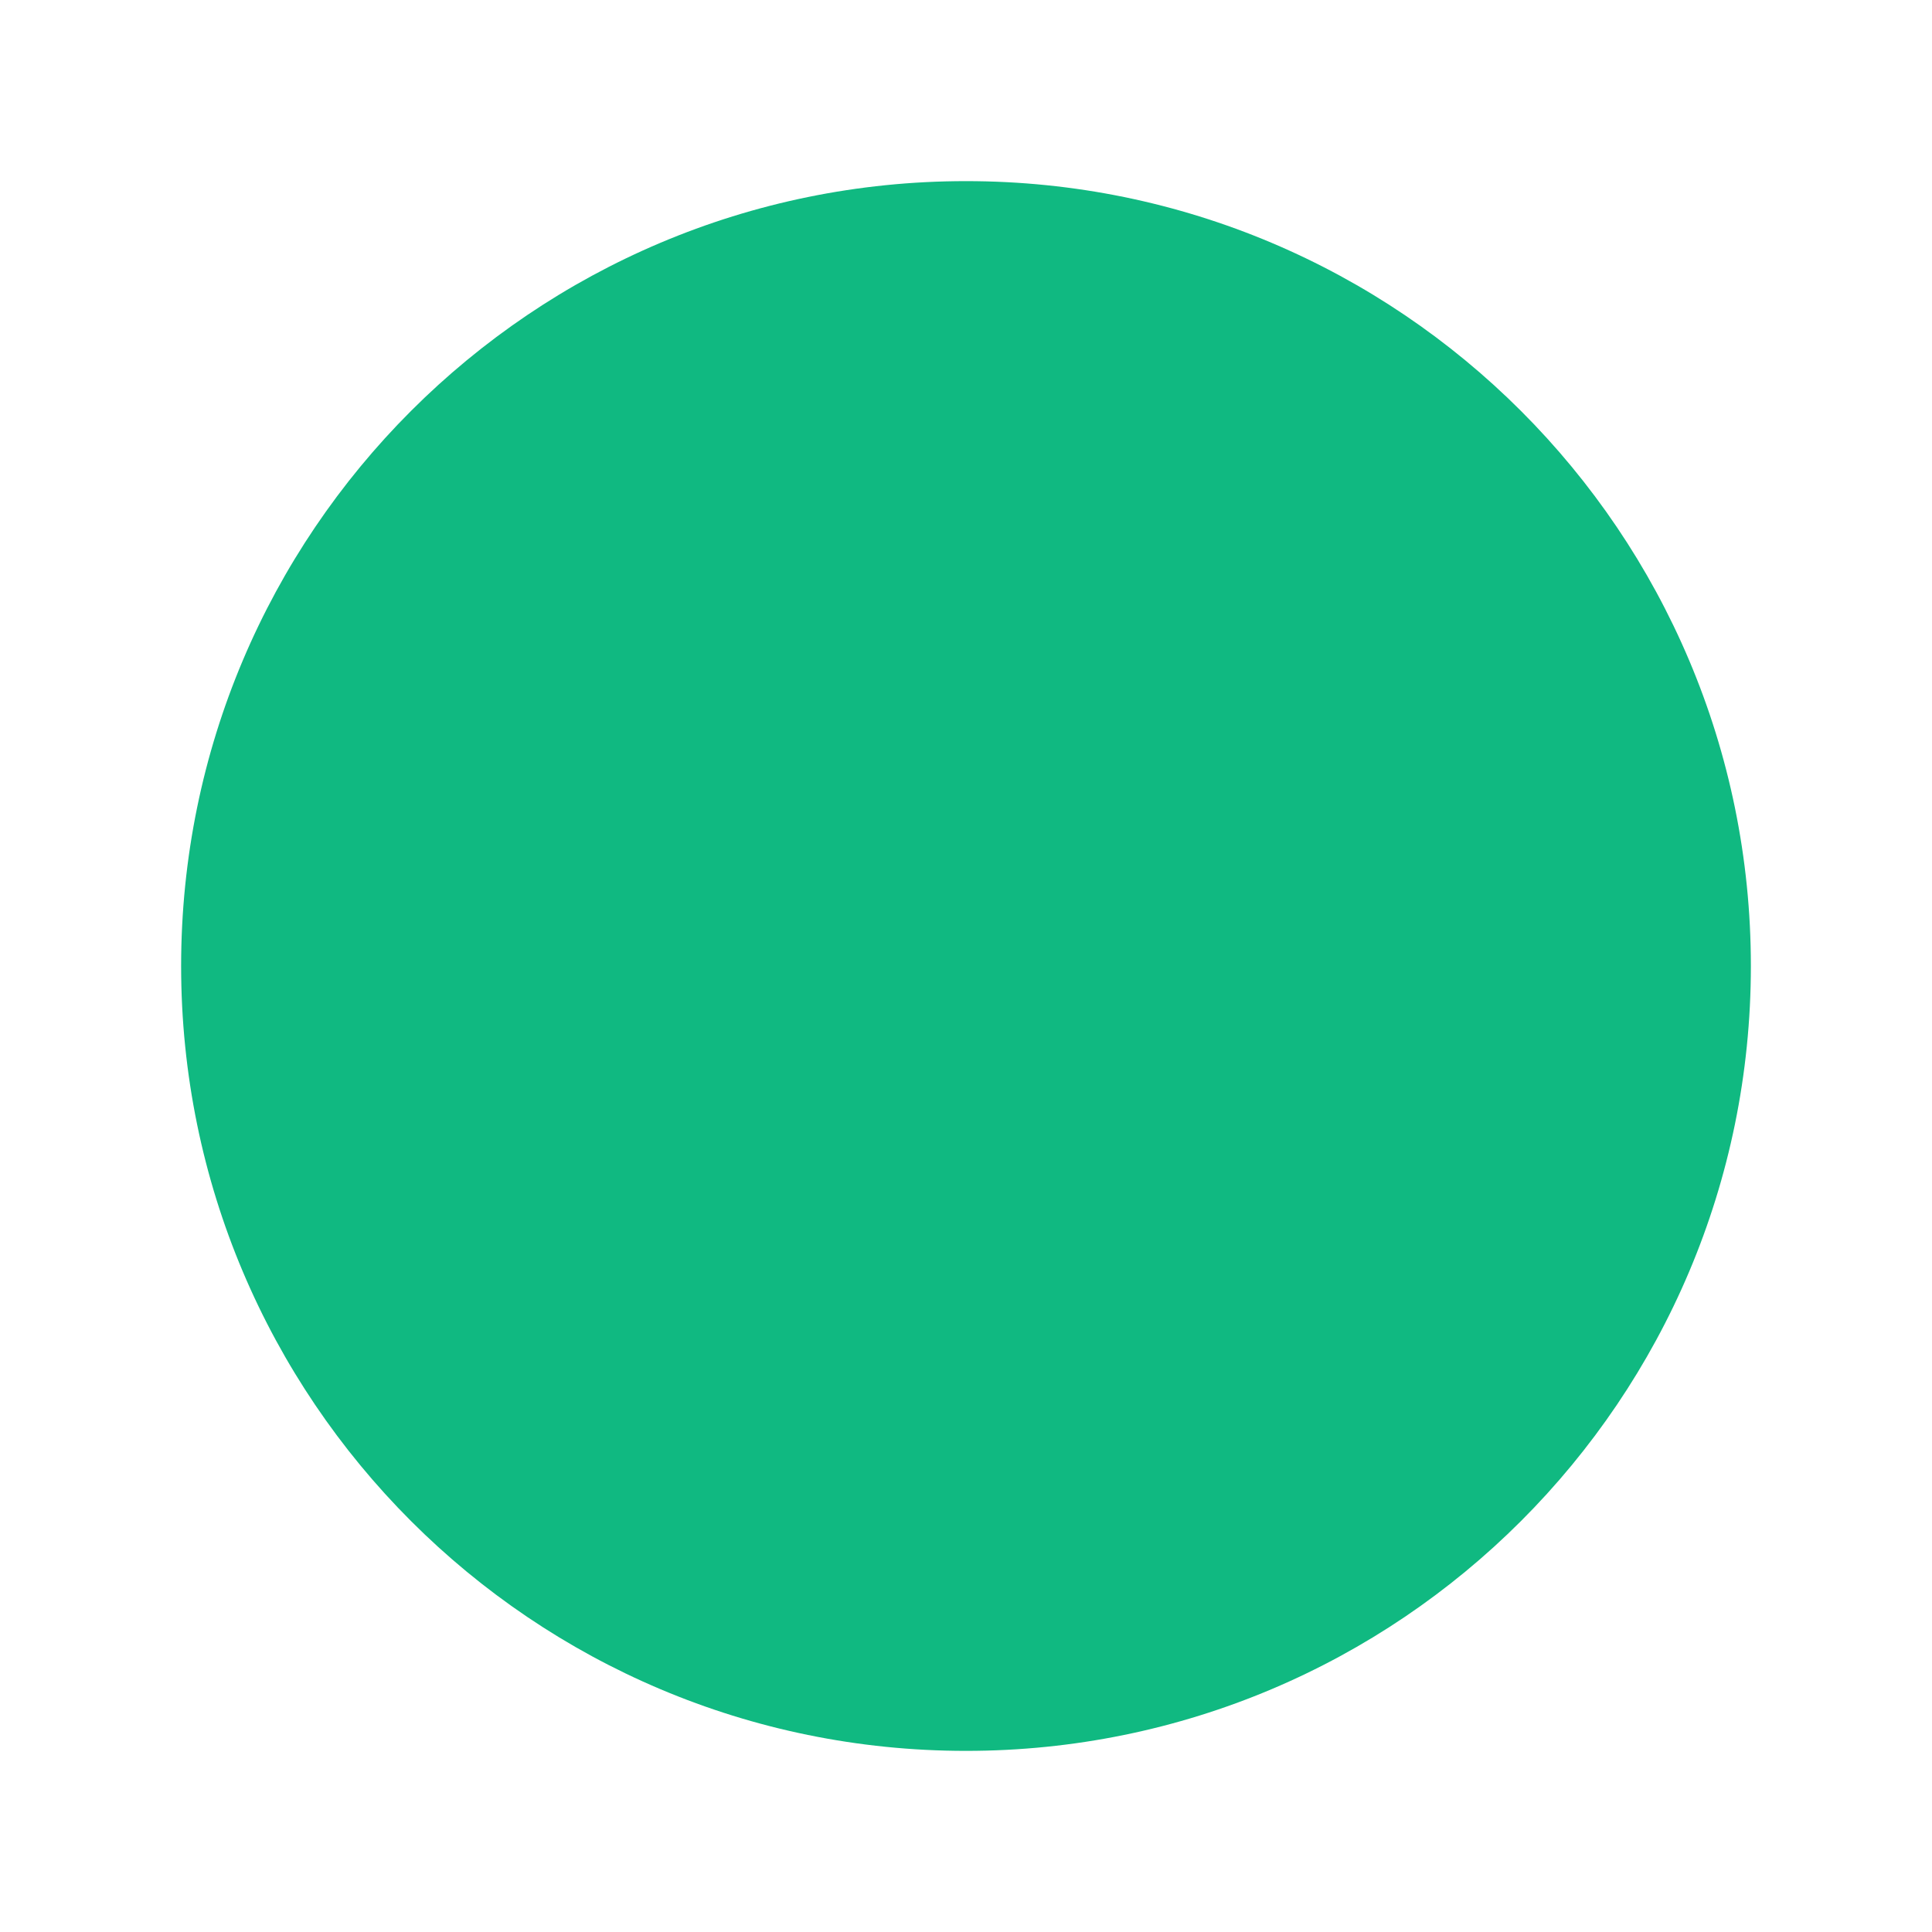
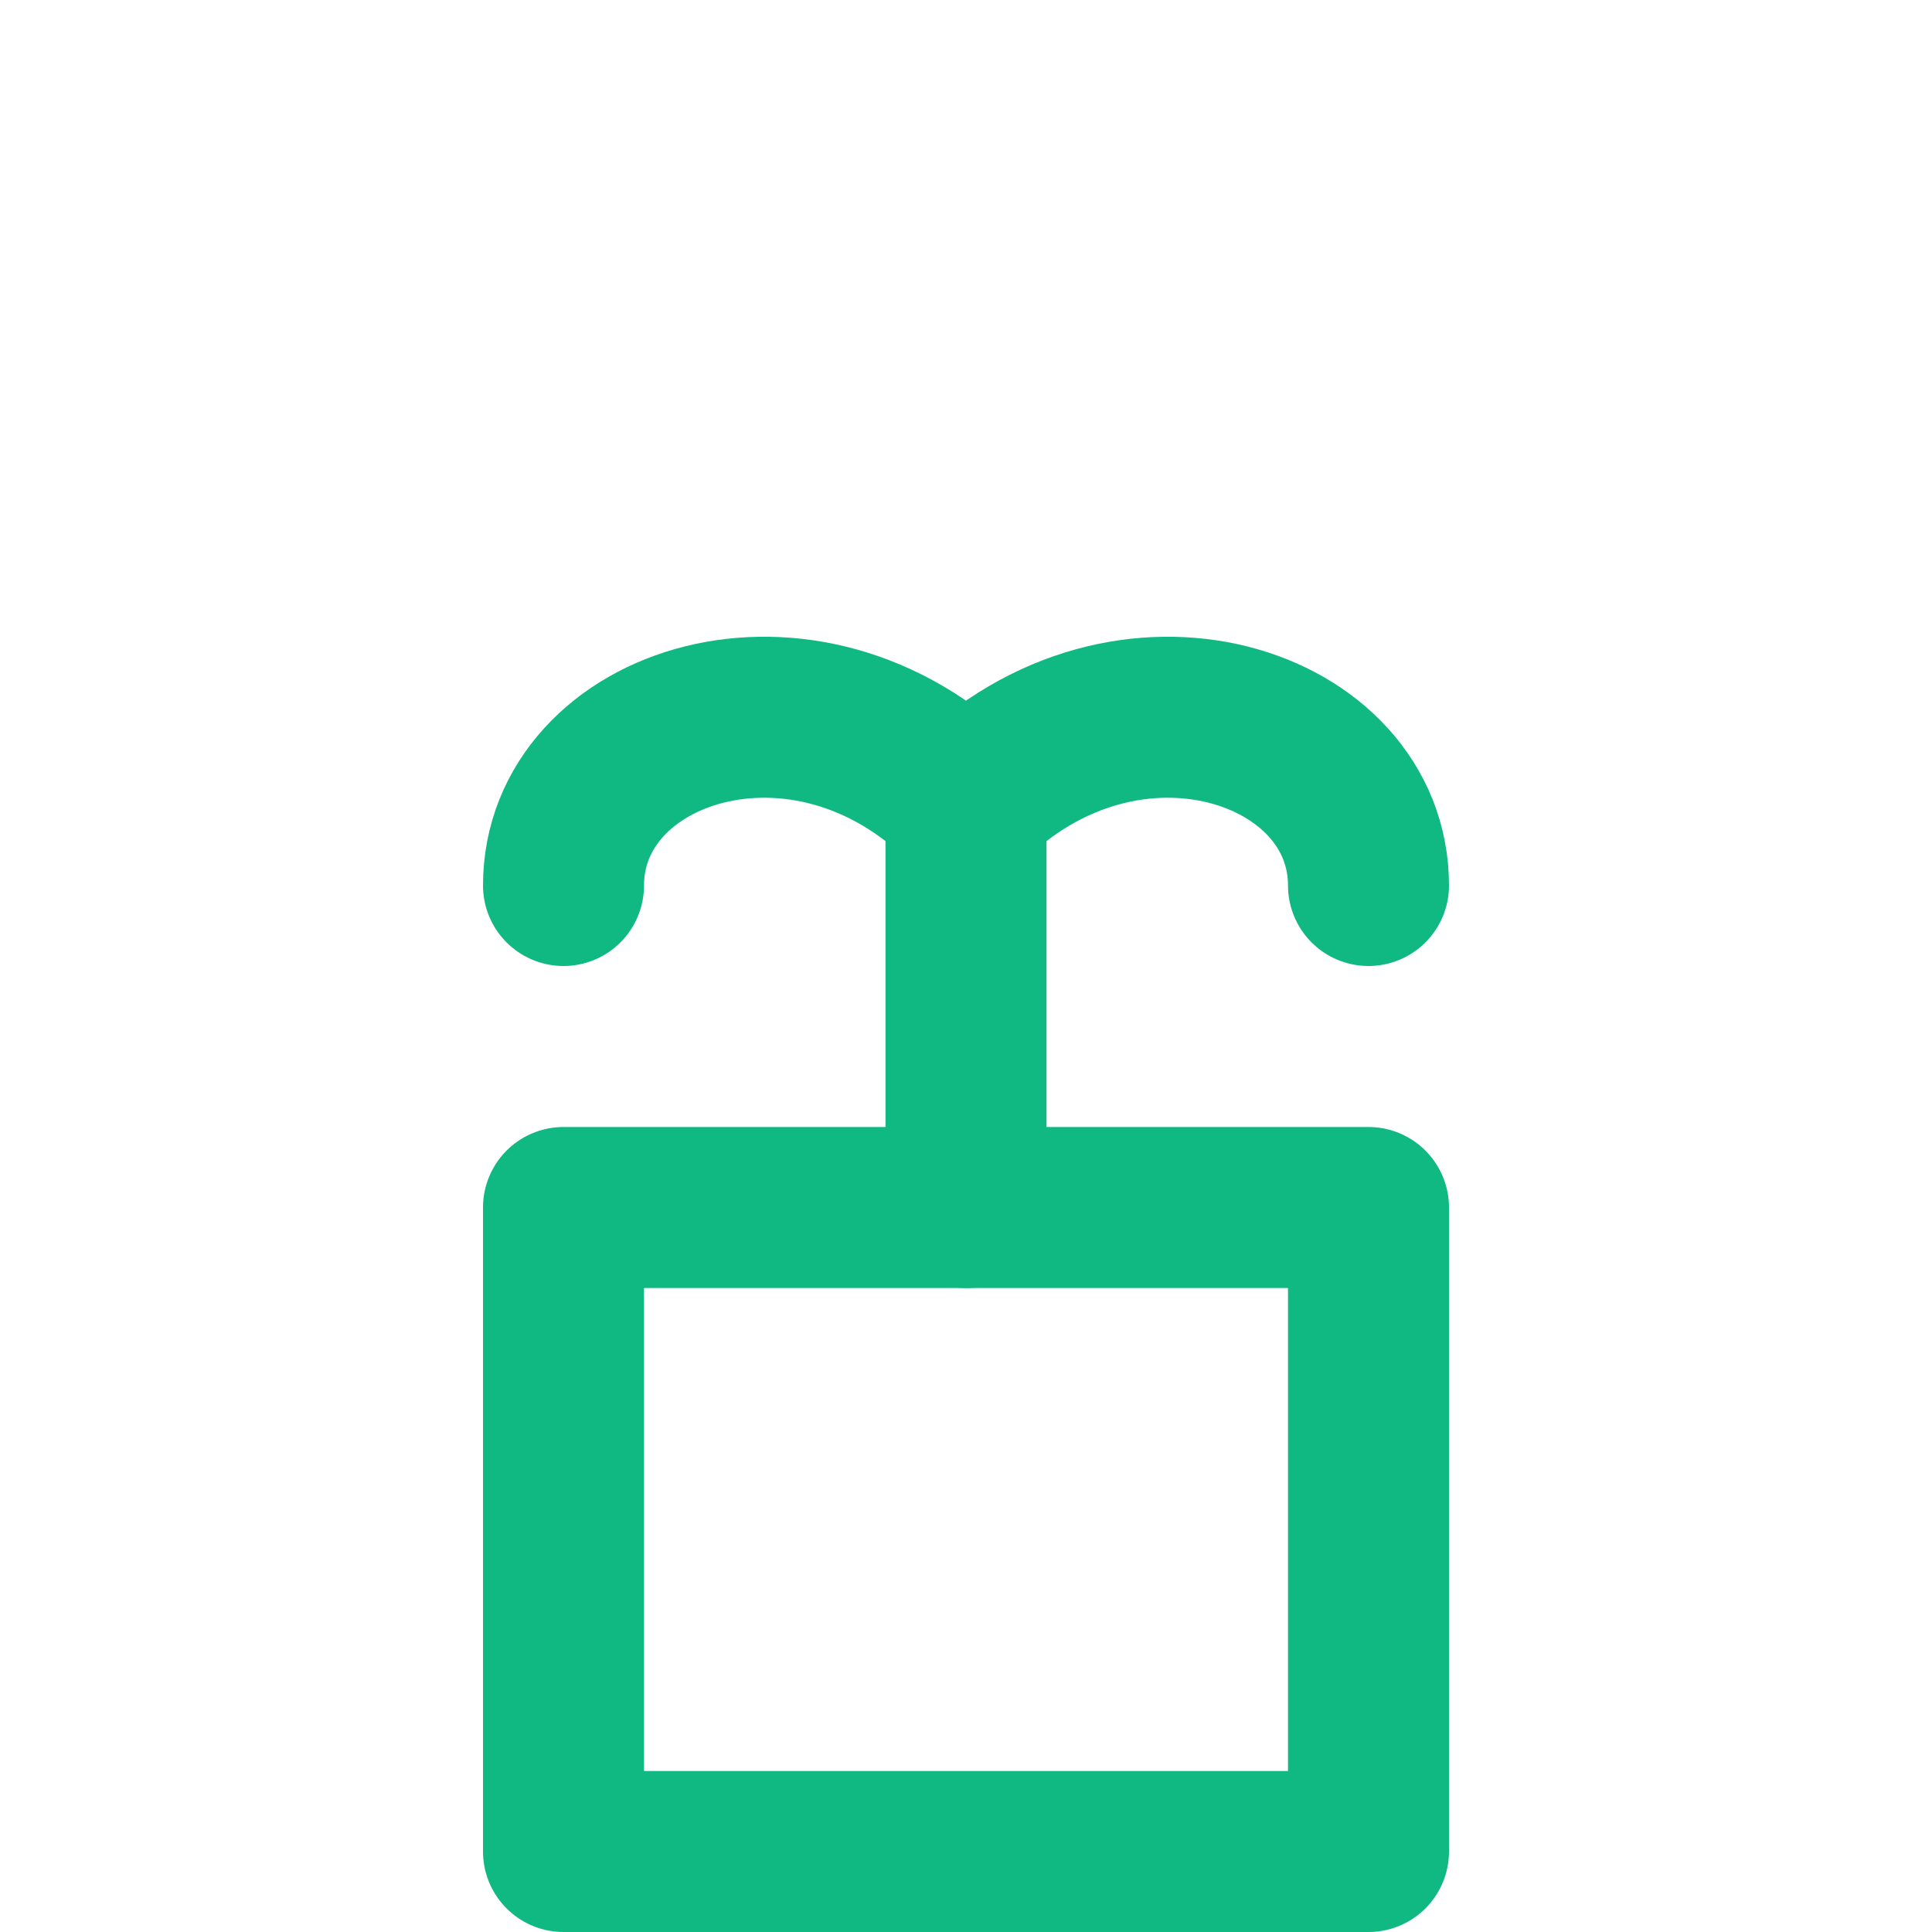
- <svg xmlns="http://www.w3.org/2000/svg" width="512" height="512" viewBox="0 0 512 512">
-   <path fill="#10b981" d="M256 48C141.1 48 48 141.1 48 256s93.1 208 208 208 208-93.1 208-208S370.9 48 256 48zm76.8 132.6c-16.9 0-33 5.3-47.1 13.6-14.1 8.3-26.3 19.6-36.3 32.7-10-13.1-22.2-24.4-36.3-32.7-14.1-8.3-30.2-13.6-47.1-13.6h-.5v.5c0 16.9 5.3 33 13.6 47.1 8.3 14.1 19.6 26.3 32.7 36.3-13.1 10-24.4 22.2-32.7 36.3-8.3 14.1-13.6 30.2-13.6 47.1v.5h.5c16.9 0 33-5.3 47.1-13.6 14.1-8.3 26.3-19.6 36.3-32.7 10 13.1 22.2 24.4 36.3 32.7 14.1 8.3 30.2 13.6 47.1 13.6h.5v-.5c0-16.9-5.3-33-13.6-47.1-8.3-14.1-19.6-26.3-32.7-36.3 13.1-10 24.4-22.2 32.7-36.3 8.3-14.1 13.6-30.2 13.6-47.1v-.5h-.5z" />
+ <svg xmlns="http://www.w3.org/2000/svg" viewBox="0 0 24 24" width="24" height="24" fill="none" stroke="#10B981" stroke-width="2" stroke-linecap="round" stroke-linejoin="round">
+   <rect x="7" y="15" width="10" height="8" fill="none" />
+   <path d="M12 15 L12 10" />
+   <path d="M12 10 C10 8 7 9 7 11" />
+   <path d="M12 10 C14 8 17 9 17 11" />
</svg>
